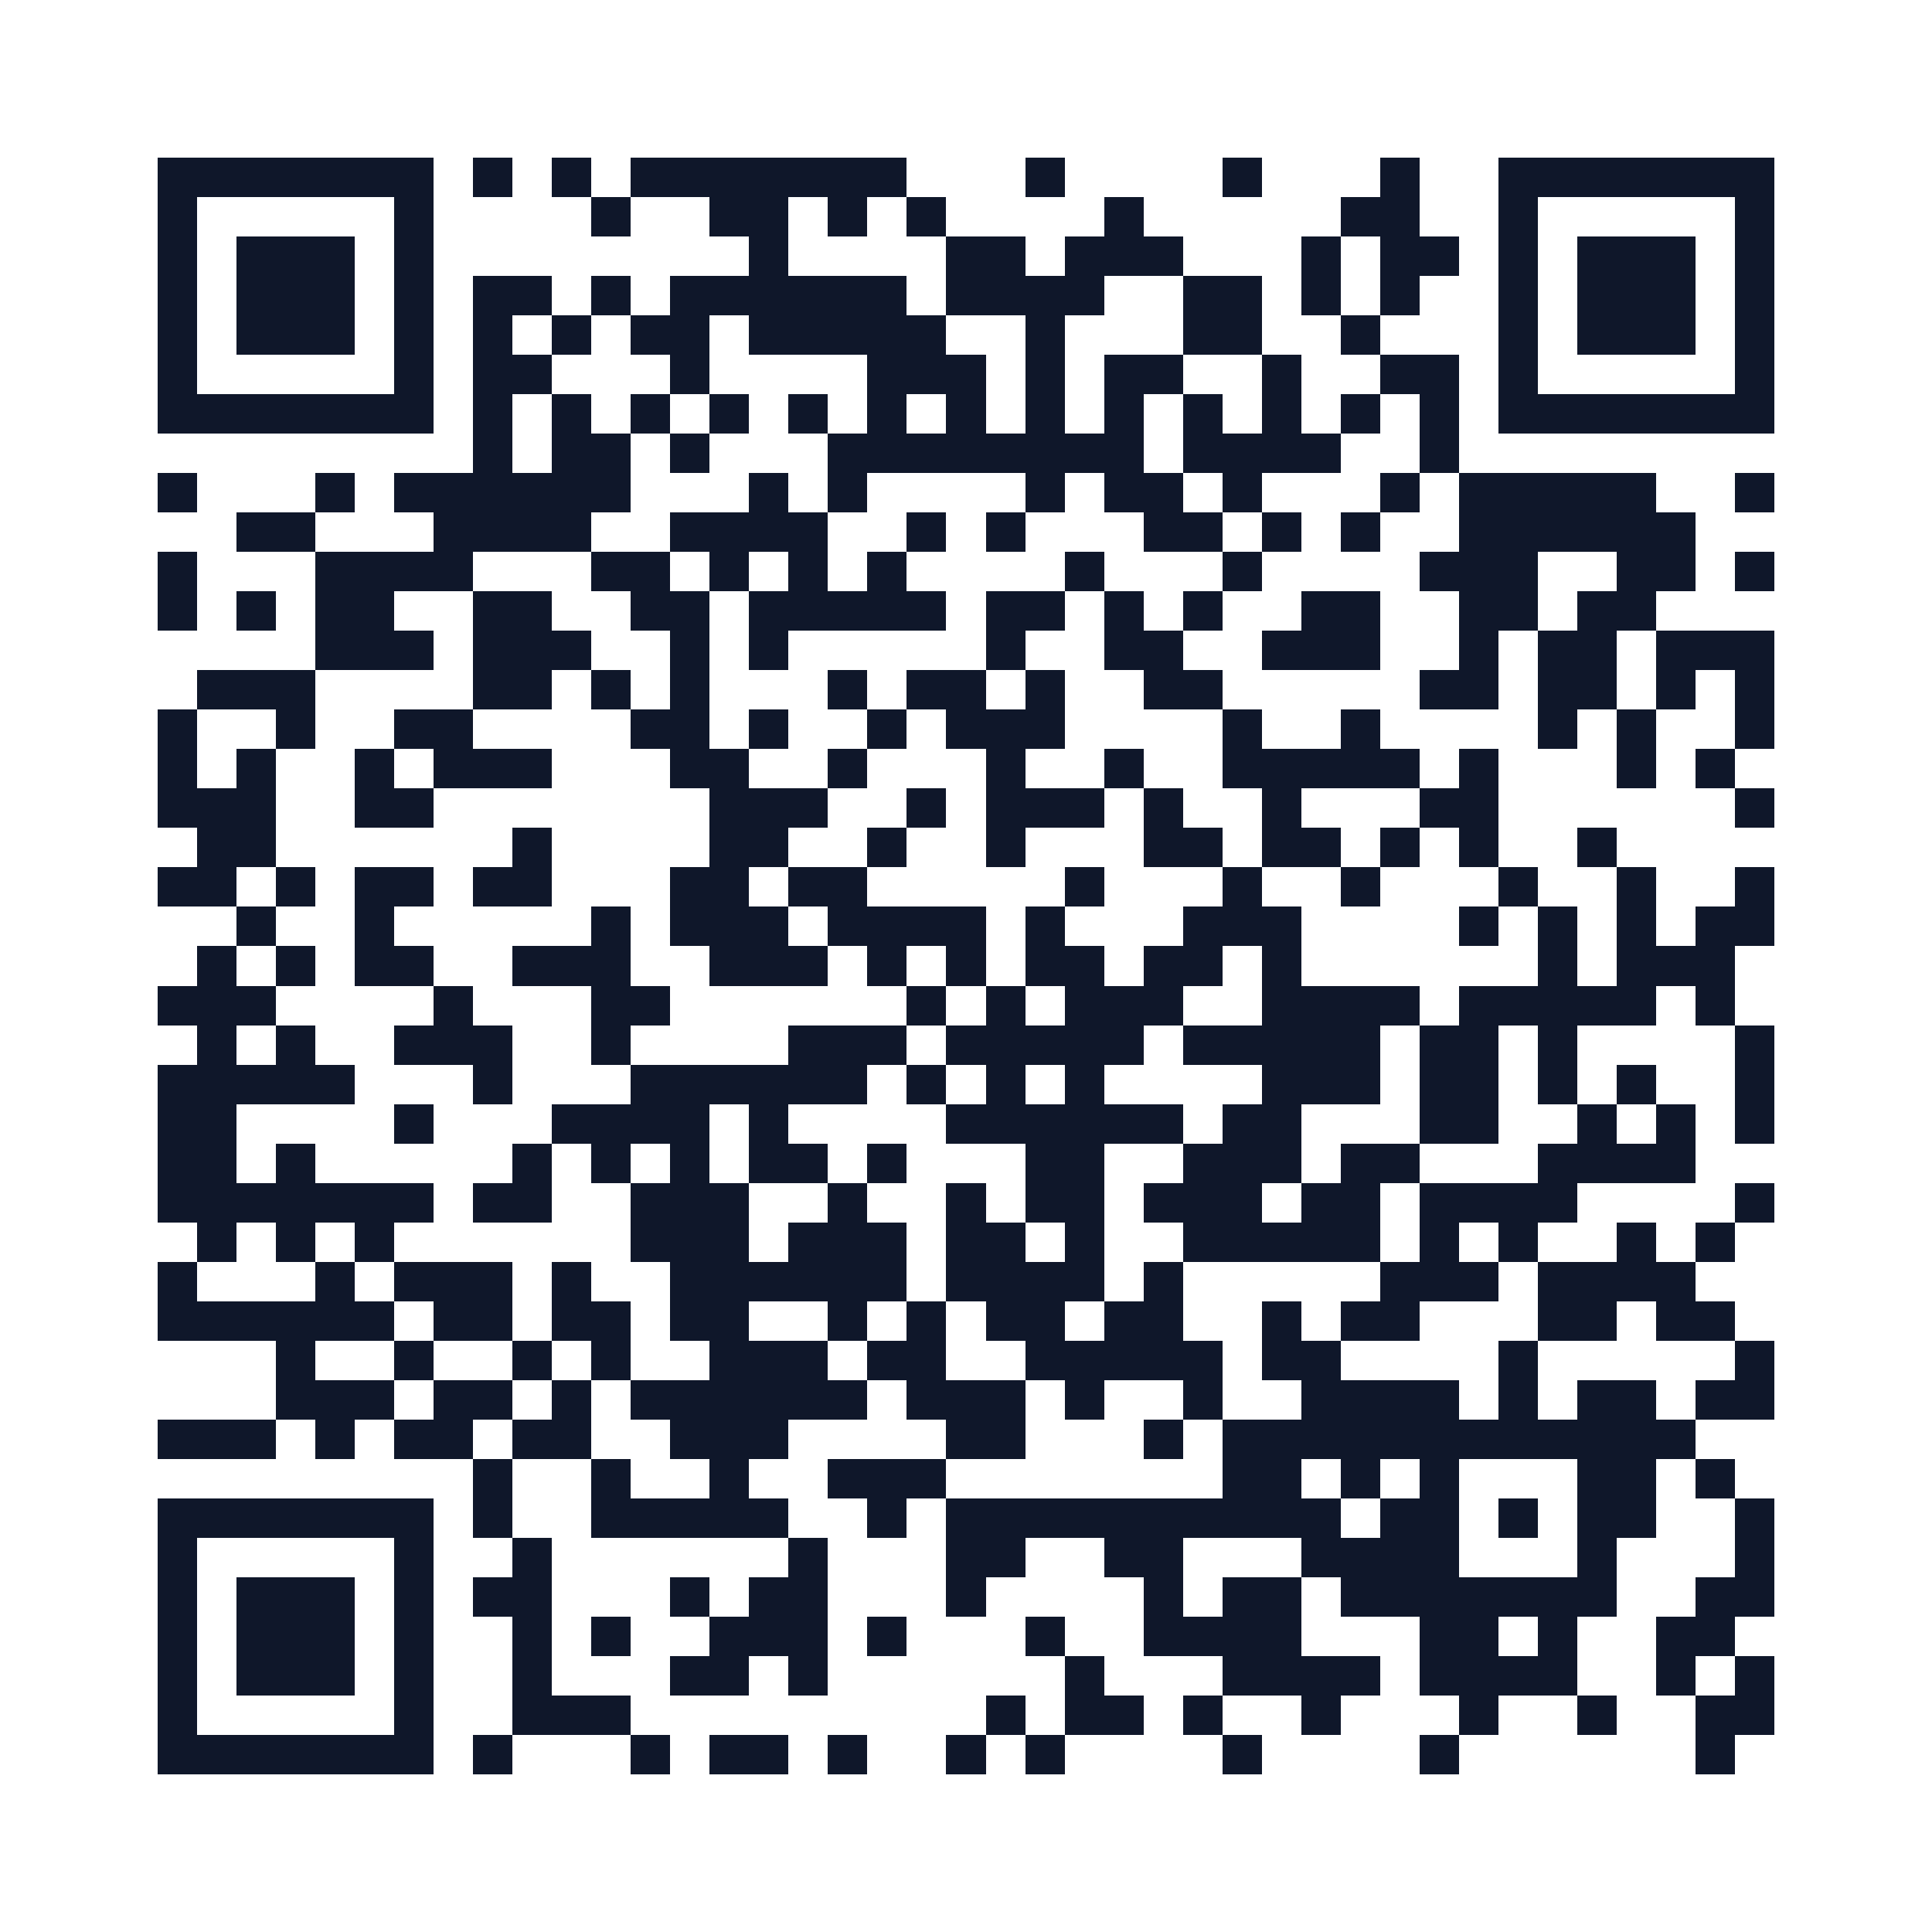
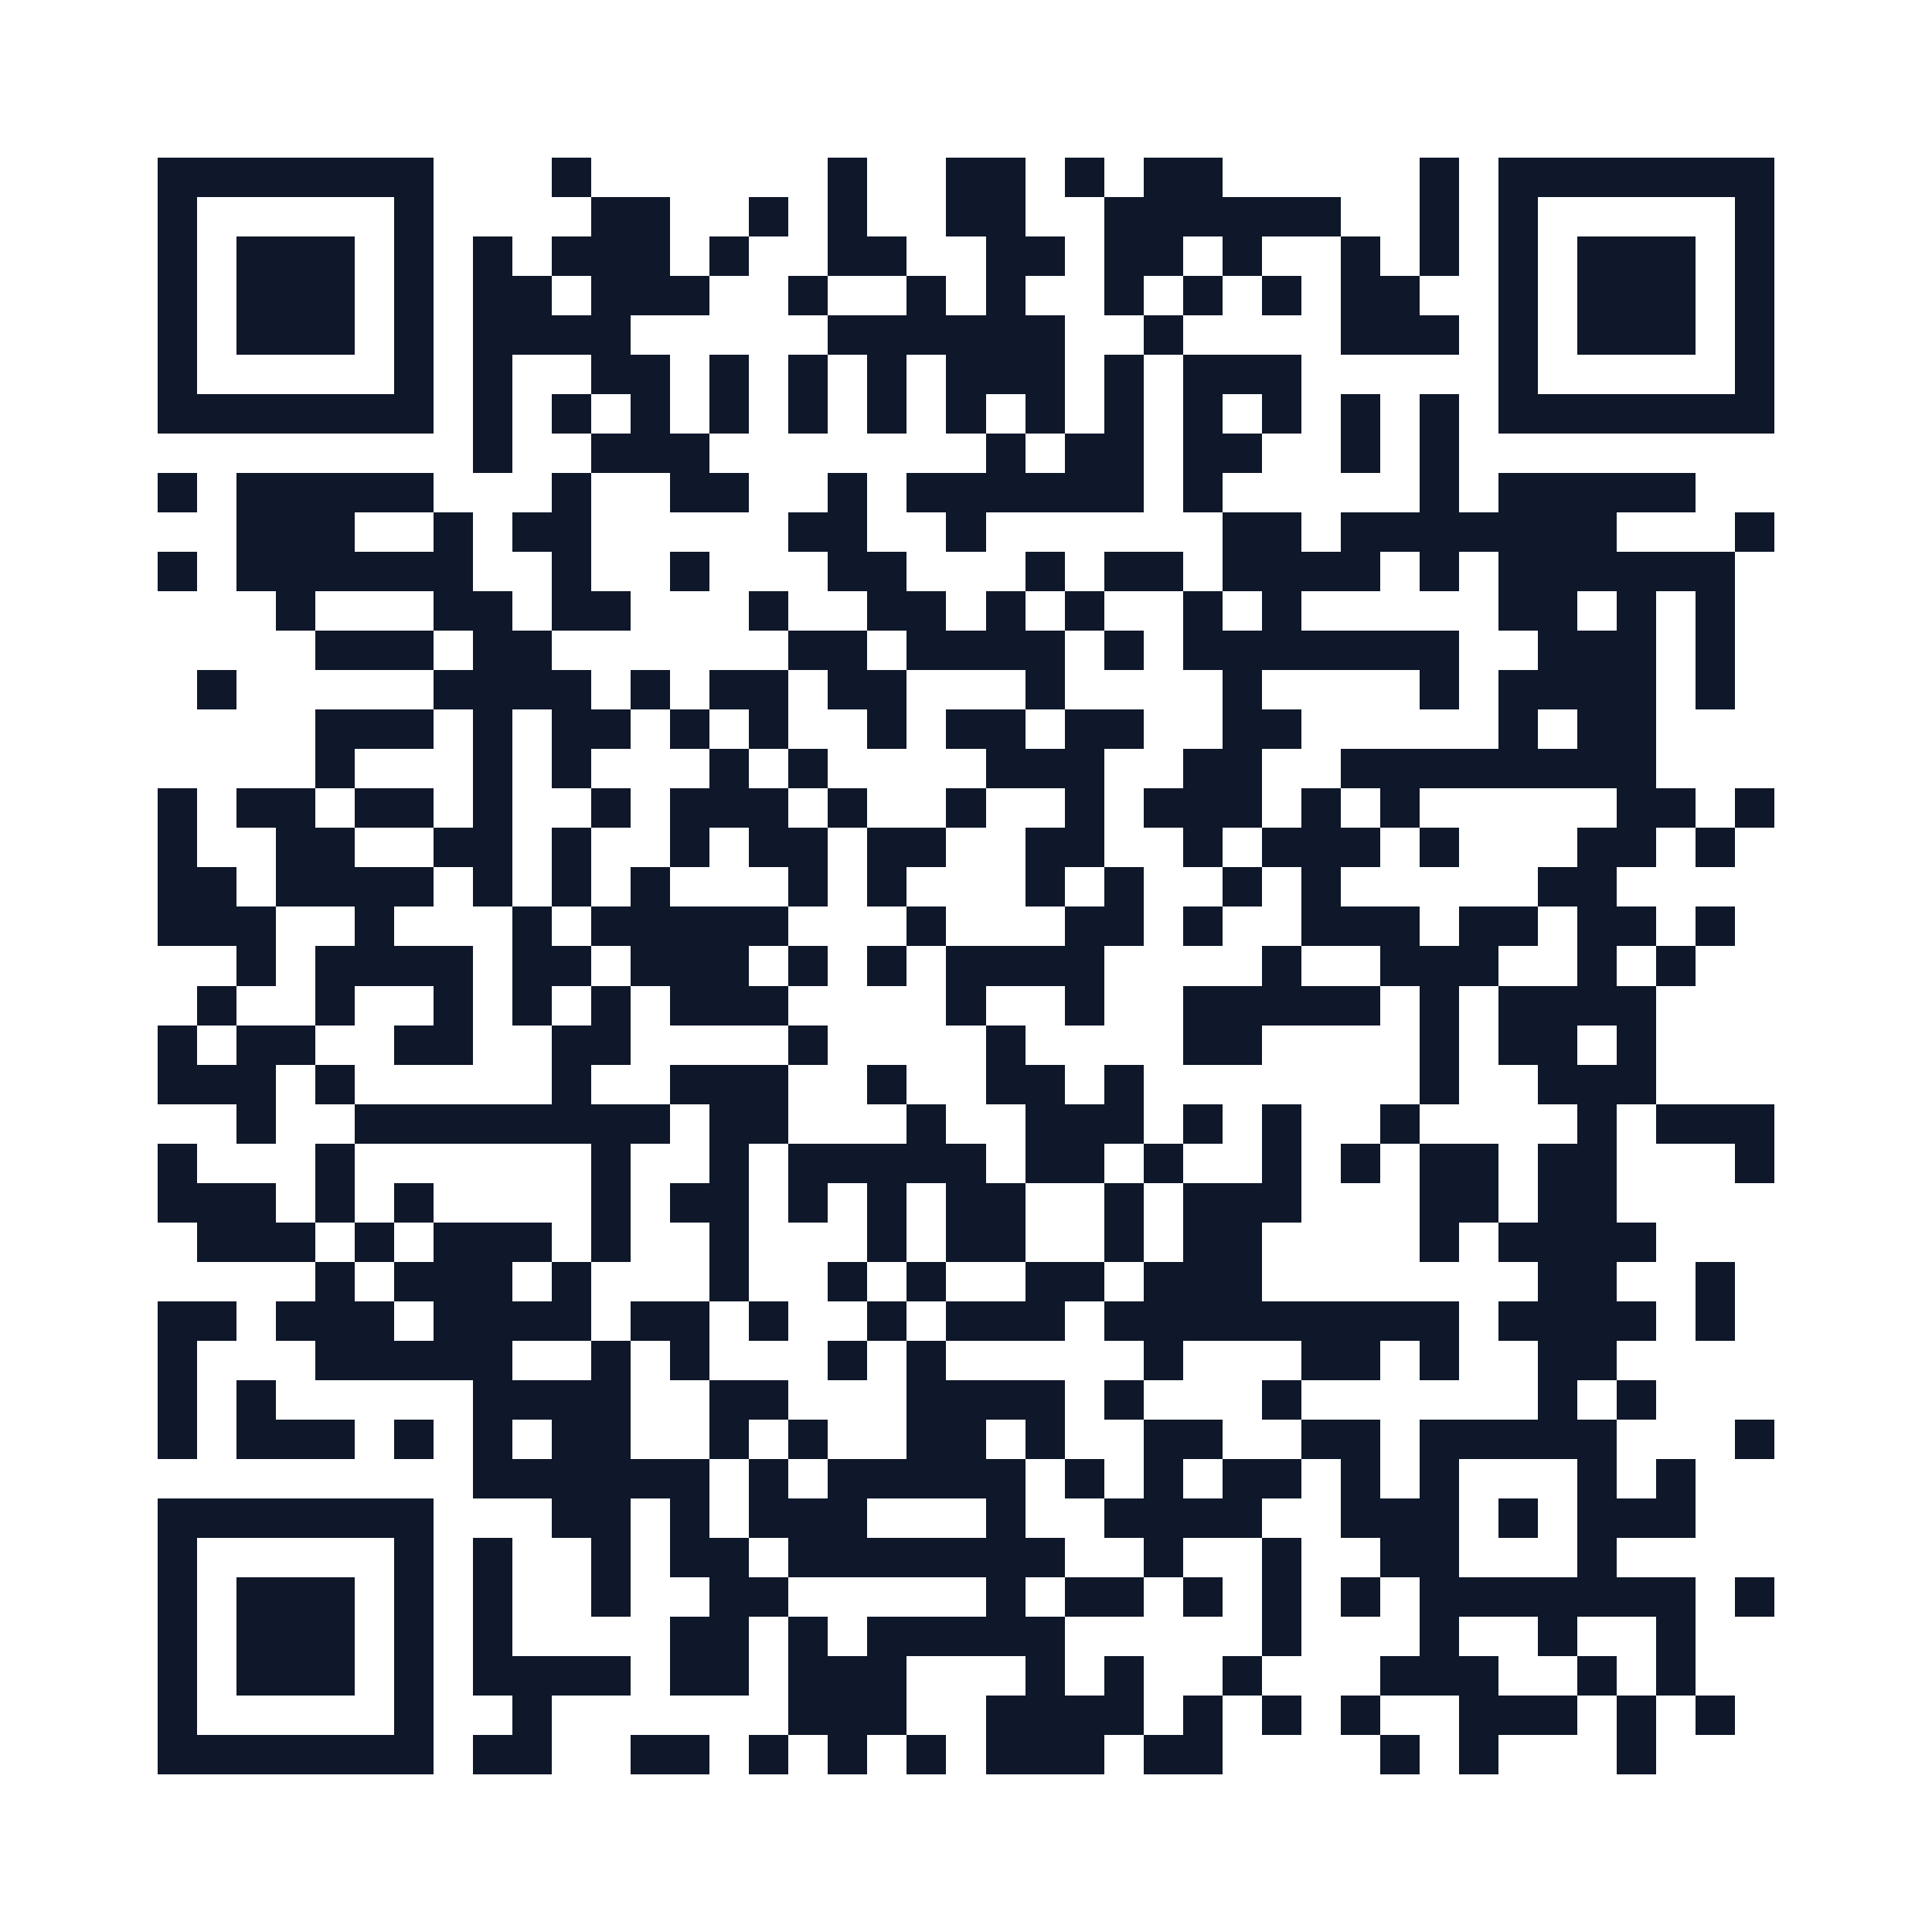
<svg xmlns="http://www.w3.org/2000/svg" viewBox="0 0 490 490" preserveAspectRatio="xMidYMid meet" version="1.1" baseProfile="full" shape-rendering="crispEdges" width="490" height="490">
  <rect x="0" y="0" width="490" height="490" fill="#FFFFFF" />
  <rect x="40" y="40" width="70" height="10" fill="#0F172A" />
-   <rect x="120" y="40" width="10" height="10" fill="#0F172A" />
  <rect x="140" y="40" width="10" height="10" fill="#0F172A" />
-   <rect x="160" y="40" width="70" height="10" fill="#0F172A" />
-   <rect x="260" y="40" width="10" height="10" fill="#0F172A" />
-   <rect x="310" y="40" width="10" height="10" fill="#0F172A" />
-   <rect x="350" y="40" width="10" height="10" fill="#0F172A" />
+   <rect x="210" y="40" width="10" height="20" fill="#0F172A" />
+   <rect x="240" y="40" width="20" height="20" fill="#0F172A" />
+   <rect x="270" y="40" width="10" height="10" fill="#0F172A" />
+   <rect x="290" y="40" width="20" height="10" fill="#0F172A" />
+   <rect x="360" y="40" width="10" height="30" fill="#0F172A" />
  <rect x="380" y="40" width="70" height="10" fill="#0F172A" />
  <rect x="40" y="50" width="10" height="50" fill="#0F172A" />
  <rect x="100" y="50" width="10" height="50" fill="#0F172A" />
-   <rect x="150" y="50" width="10" height="10" fill="#0F172A" />
-   <rect x="180" y="50" width="20" height="10" fill="#0F172A" />
-   <rect x="210" y="50" width="10" height="10" fill="#0F172A" />
-   <rect x="230" y="50" width="10" height="10" fill="#0F172A" />
-   <rect x="280" y="50" width="10" height="10" fill="#0F172A" />
-   <rect x="340" y="50" width="20" height="10" fill="#0F172A" />
+   <rect x="150" y="50" width="20" height="10" fill="#0F172A" />
+   <rect x="190" y="50" width="10" height="10" fill="#0F172A" />
+   <rect x="280" y="50" width="60" height="10" fill="#0F172A" />
  <rect x="380" y="50" width="10" height="50" fill="#0F172A" />
  <rect x="440" y="50" width="10" height="50" fill="#0F172A" />
  <rect x="60" y="60" width="30" height="30" fill="#0F172A" />
-   <rect x="190" y="60" width="10" height="10" fill="#0F172A" />
-   <rect x="240" y="60" width="20" height="10" fill="#0F172A" />
-   <rect x="270" y="60" width="30" height="10" fill="#0F172A" />
-   <rect x="330" y="60" width="10" height="20" fill="#0F172A" />
-   <rect x="350" y="60" width="20" height="10" fill="#0F172A" />
+   <rect x="120" y="60" width="10" height="10" fill="#0F172A" />
+   <rect x="140" y="60" width="30" height="10" fill="#0F172A" />
+   <rect x="180" y="60" width="10" height="10" fill="#0F172A" />
+   <rect x="210" y="60" width="20" height="10" fill="#0F172A" />
+   <rect x="250" y="60" width="20" height="10" fill="#0F172A" />
+   <rect x="280" y="60" width="20" height="10" fill="#0F172A" />
+   <rect x="310" y="60" width="10" height="10" fill="#0F172A" />
+   <rect x="340" y="60" width="10" height="10" fill="#0F172A" />
  <rect x="400" y="60" width="30" height="30" fill="#0F172A" />
  <rect x="120" y="70" width="20" height="10" fill="#0F172A" />
-   <rect x="150" y="70" width="10" height="10" fill="#0F172A" />
-   <rect x="170" y="70" width="60" height="10" fill="#0F172A" />
-   <rect x="240" y="70" width="40" height="10" fill="#0F172A" />
-   <rect x="300" y="70" width="20" height="20" fill="#0F172A" />
-   <rect x="350" y="70" width="10" height="10" fill="#0F172A" />
-   <rect x="120" y="80" width="10" height="10" fill="#0F172A" />
-   <rect x="140" y="80" width="10" height="10" fill="#0F172A" />
-   <rect x="160" y="80" width="20" height="10" fill="#0F172A" />
-   <rect x="190" y="80" width="50" height="10" fill="#0F172A" />
-   <rect x="260" y="80" width="10" height="30" fill="#0F172A" />
-   <rect x="340" y="80" width="10" height="10" fill="#0F172A" />
-   <rect x="120" y="90" width="20" height="10" fill="#0F172A" />
-   <rect x="170" y="90" width="10" height="10" fill="#0F172A" />
-   <rect x="220" y="90" width="30" height="10" fill="#0F172A" />
-   <rect x="280" y="90" width="20" height="10" fill="#0F172A" />
-   <rect x="320" y="90" width="10" height="20" fill="#0F172A" />
-   <rect x="350" y="90" width="20" height="10" fill="#0F172A" />
+   <rect x="150" y="70" width="30" height="10" fill="#0F172A" />
+   <rect x="200" y="70" width="10" height="10" fill="#0F172A" />
+   <rect x="230" y="70" width="10" height="10" fill="#0F172A" />
+   <rect x="250" y="70" width="10" height="10" fill="#0F172A" />
+   <rect x="280" y="70" width="10" height="10" fill="#0F172A" />
+   <rect x="300" y="70" width="10" height="10" fill="#0F172A" />
+   <rect x="320" y="70" width="10" height="10" fill="#0F172A" />
+   <rect x="340" y="70" width="20" height="10" fill="#0F172A" />
+   <rect x="120" y="80" width="40" height="10" fill="#0F172A" />
+   <rect x="210" y="80" width="60" height="10" fill="#0F172A" />
+   <rect x="290" y="80" width="10" height="10" fill="#0F172A" />
+   <rect x="340" y="80" width="30" height="10" fill="#0F172A" />
+   <rect x="120" y="90" width="10" height="30" fill="#0F172A" />
+   <rect x="150" y="90" width="20" height="10" fill="#0F172A" />
+   <rect x="180" y="90" width="10" height="20" fill="#0F172A" />
+   <rect x="200" y="90" width="10" height="20" fill="#0F172A" />
+   <rect x="220" y="90" width="10" height="20" fill="#0F172A" />
+   <rect x="240" y="90" width="30" height="10" fill="#0F172A" />
+   <rect x="280" y="90" width="10" height="20" fill="#0F172A" />
+   <rect x="300" y="90" width="30" height="10" fill="#0F172A" />
  <rect x="40" y="100" width="70" height="10" fill="#0F172A" />
-   <rect x="120" y="100" width="10" height="20" fill="#0F172A" />
  <rect x="140" y="100" width="10" height="10" fill="#0F172A" />
  <rect x="160" y="100" width="10" height="10" fill="#0F172A" />
-   <rect x="180" y="100" width="10" height="10" fill="#0F172A" />
-   <rect x="200" y="100" width="10" height="10" fill="#0F172A" />
-   <rect x="220" y="100" width="10" height="10" fill="#0F172A" />
  <rect x="240" y="100" width="10" height="10" fill="#0F172A" />
-   <rect x="280" y="100" width="10" height="10" fill="#0F172A" />
+   <rect x="260" y="100" width="10" height="10" fill="#0F172A" />
  <rect x="300" y="100" width="10" height="10" fill="#0F172A" />
-   <rect x="340" y="100" width="10" height="10" fill="#0F172A" />
-   <rect x="360" y="100" width="10" height="20" fill="#0F172A" />
+   <rect x="320" y="100" width="10" height="10" fill="#0F172A" />
+   <rect x="340" y="100" width="10" height="20" fill="#0F172A" />
+   <rect x="360" y="100" width="10" height="30" fill="#0F172A" />
  <rect x="380" y="100" width="70" height="10" fill="#0F172A" />
-   <rect x="140" y="110" width="20" height="10" fill="#0F172A" />
-   <rect x="170" y="110" width="10" height="10" fill="#0F172A" />
-   <rect x="210" y="110" width="80" height="10" fill="#0F172A" />
-   <rect x="300" y="110" width="40" height="10" fill="#0F172A" />
+   <rect x="150" y="110" width="30" height="10" fill="#0F172A" />
+   <rect x="250" y="110" width="10" height="10" fill="#0F172A" />
+   <rect x="270" y="110" width="20" height="10" fill="#0F172A" />
+   <rect x="300" y="110" width="20" height="10" fill="#0F172A" />
  <rect x="40" y="120" width="10" height="10" fill="#0F172A" />
-   <rect x="80" y="120" width="10" height="10" fill="#0F172A" />
-   <rect x="100" y="120" width="60" height="10" fill="#0F172A" />
-   <rect x="190" y="120" width="10" height="10" fill="#0F172A" />
+   <rect x="60" y="120" width="50" height="10" fill="#0F172A" />
+   <rect x="140" y="120" width="10" height="10" fill="#0F172A" />
+   <rect x="170" y="120" width="20" height="10" fill="#0F172A" />
  <rect x="210" y="120" width="10" height="10" fill="#0F172A" />
-   <rect x="260" y="120" width="10" height="10" fill="#0F172A" />
-   <rect x="280" y="120" width="20" height="10" fill="#0F172A" />
-   <rect x="310" y="120" width="10" height="10" fill="#0F172A" />
-   <rect x="350" y="120" width="10" height="10" fill="#0F172A" />
-   <rect x="370" y="120" width="50" height="10" fill="#0F172A" />
-   <rect x="440" y="120" width="10" height="10" fill="#0F172A" />
-   <rect x="60" y="130" width="20" height="10" fill="#0F172A" />
-   <rect x="110" y="130" width="40" height="10" fill="#0F172A" />
-   <rect x="170" y="130" width="40" height="10" fill="#0F172A" />
-   <rect x="230" y="130" width="10" height="10" fill="#0F172A" />
-   <rect x="250" y="130" width="10" height="10" fill="#0F172A" />
-   <rect x="290" y="130" width="20" height="10" fill="#0F172A" />
-   <rect x="320" y="130" width="10" height="10" fill="#0F172A" />
-   <rect x="340" y="130" width="10" height="10" fill="#0F172A" />
-   <rect x="370" y="130" width="60" height="10" fill="#0F172A" />
-   <rect x="40" y="140" width="10" height="20" fill="#0F172A" />
-   <rect x="80" y="140" width="40" height="10" fill="#0F172A" />
-   <rect x="150" y="140" width="20" height="10" fill="#0F172A" />
-   <rect x="180" y="140" width="10" height="10" fill="#0F172A" />
-   <rect x="200" y="140" width="10" height="10" fill="#0F172A" />
-   <rect x="220" y="140" width="10" height="10" fill="#0F172A" />
-   <rect x="270" y="140" width="10" height="10" fill="#0F172A" />
-   <rect x="310" y="140" width="10" height="10" fill="#0F172A" />
-   <rect x="360" y="140" width="30" height="10" fill="#0F172A" />
-   <rect x="410" y="140" width="20" height="10" fill="#0F172A" />
-   <rect x="440" y="140" width="10" height="10" fill="#0F172A" />
-   <rect x="60" y="150" width="10" height="10" fill="#0F172A" />
-   <rect x="80" y="150" width="20" height="10" fill="#0F172A" />
-   <rect x="120" y="150" width="20" height="10" fill="#0F172A" />
-   <rect x="160" y="150" width="20" height="10" fill="#0F172A" />
-   <rect x="190" y="150" width="50" height="10" fill="#0F172A" />
-   <rect x="250" y="150" width="20" height="10" fill="#0F172A" />
-   <rect x="280" y="150" width="10" height="10" fill="#0F172A" />
+   <rect x="230" y="120" width="60" height="10" fill="#0F172A" />
+   <rect x="300" y="120" width="10" height="10" fill="#0F172A" />
+   <rect x="380" y="120" width="50" height="10" fill="#0F172A" />
+   <rect x="60" y="130" width="30" height="10" fill="#0F172A" />
+   <rect x="110" y="130" width="10" height="10" fill="#0F172A" />
+   <rect x="130" y="130" width="20" height="10" fill="#0F172A" />
+   <rect x="200" y="130" width="20" height="10" fill="#0F172A" />
+   <rect x="240" y="130" width="10" height="10" fill="#0F172A" />
+   <rect x="310" y="130" width="20" height="10" fill="#0F172A" />
+   <rect x="340" y="130" width="70" height="10" fill="#0F172A" />
+   <rect x="440" y="130" width="10" height="10" fill="#0F172A" />
+   <rect x="40" y="140" width="10" height="10" fill="#0F172A" />
+   <rect x="60" y="140" width="60" height="10" fill="#0F172A" />
+   <rect x="140" y="140" width="10" height="10" fill="#0F172A" />
+   <rect x="170" y="140" width="10" height="10" fill="#0F172A" />
+   <rect x="210" y="140" width="20" height="10" fill="#0F172A" />
+   <rect x="260" y="140" width="10" height="10" fill="#0F172A" />
+   <rect x="280" y="140" width="20" height="10" fill="#0F172A" />
+   <rect x="310" y="140" width="40" height="10" fill="#0F172A" />
+   <rect x="360" y="140" width="10" height="10" fill="#0F172A" />
+   <rect x="380" y="140" width="60" height="10" fill="#0F172A" />
+   <rect x="70" y="150" width="10" height="10" fill="#0F172A" />
+   <rect x="110" y="150" width="20" height="10" fill="#0F172A" />
+   <rect x="140" y="150" width="20" height="10" fill="#0F172A" />
+   <rect x="190" y="150" width="10" height="10" fill="#0F172A" />
+   <rect x="220" y="150" width="20" height="10" fill="#0F172A" />
+   <rect x="250" y="150" width="10" height="10" fill="#0F172A" />
+   <rect x="270" y="150" width="10" height="10" fill="#0F172A" />
  <rect x="300" y="150" width="10" height="10" fill="#0F172A" />
-   <rect x="330" y="150" width="20" height="10" fill="#0F172A" />
-   <rect x="370" y="150" width="20" height="10" fill="#0F172A" />
-   <rect x="400" y="150" width="20" height="10" fill="#0F172A" />
+   <rect x="320" y="150" width="10" height="10" fill="#0F172A" />
+   <rect x="380" y="150" width="20" height="10" fill="#0F172A" />
+   <rect x="410" y="150" width="10" height="10" fill="#0F172A" />
+   <rect x="430" y="150" width="10" height="30" fill="#0F172A" />
  <rect x="80" y="160" width="30" height="10" fill="#0F172A" />
-   <rect x="120" y="160" width="30" height="10" fill="#0F172A" />
-   <rect x="170" y="160" width="10" height="20" fill="#0F172A" />
-   <rect x="190" y="160" width="10" height="10" fill="#0F172A" />
-   <rect x="250" y="160" width="10" height="10" fill="#0F172A" />
-   <rect x="280" y="160" width="20" height="10" fill="#0F172A" />
-   <rect x="320" y="160" width="30" height="10" fill="#0F172A" />
-   <rect x="370" y="160" width="10" height="10" fill="#0F172A" />
-   <rect x="390" y="160" width="20" height="20" fill="#0F172A" />
-   <rect x="420" y="160" width="30" height="10" fill="#0F172A" />
-   <rect x="50" y="170" width="30" height="10" fill="#0F172A" />
-   <rect x="120" y="170" width="20" height="10" fill="#0F172A" />
-   <rect x="150" y="170" width="10" height="10" fill="#0F172A" />
-   <rect x="210" y="170" width="10" height="10" fill="#0F172A" />
-   <rect x="230" y="170" width="20" height="10" fill="#0F172A" />
+   <rect x="120" y="160" width="20" height="10" fill="#0F172A" />
+   <rect x="200" y="160" width="20" height="10" fill="#0F172A" />
+   <rect x="230" y="160" width="40" height="10" fill="#0F172A" />
+   <rect x="280" y="160" width="10" height="10" fill="#0F172A" />
+   <rect x="300" y="160" width="70" height="10" fill="#0F172A" />
+   <rect x="390" y="160" width="30" height="10" fill="#0F172A" />
+   <rect x="50" y="170" width="10" height="10" fill="#0F172A" />
+   <rect x="110" y="170" width="40" height="10" fill="#0F172A" />
+   <rect x="160" y="170" width="10" height="10" fill="#0F172A" />
+   <rect x="180" y="170" width="20" height="10" fill="#0F172A" />
+   <rect x="210" y="170" width="20" height="10" fill="#0F172A" />
  <rect x="260" y="170" width="10" height="10" fill="#0F172A" />
-   <rect x="290" y="170" width="20" height="10" fill="#0F172A" />
-   <rect x="360" y="170" width="20" height="10" fill="#0F172A" />
-   <rect x="420" y="170" width="10" height="10" fill="#0F172A" />
-   <rect x="440" y="170" width="10" height="20" fill="#0F172A" />
-   <rect x="40" y="180" width="10" height="20" fill="#0F172A" />
-   <rect x="70" y="180" width="10" height="10" fill="#0F172A" />
-   <rect x="100" y="180" width="20" height="10" fill="#0F172A" />
-   <rect x="160" y="180" width="20" height="10" fill="#0F172A" />
+   <rect x="310" y="170" width="10" height="10" fill="#0F172A" />
+   <rect x="360" y="170" width="10" height="10" fill="#0F172A" />
+   <rect x="380" y="170" width="40" height="10" fill="#0F172A" />
+   <rect x="80" y="180" width="30" height="10" fill="#0F172A" />
+   <rect x="120" y="180" width="10" height="30" fill="#0F172A" />
+   <rect x="140" y="180" width="20" height="10" fill="#0F172A" />
+   <rect x="170" y="180" width="10" height="10" fill="#0F172A" />
  <rect x="190" y="180" width="10" height="10" fill="#0F172A" />
  <rect x="220" y="180" width="10" height="10" fill="#0F172A" />
-   <rect x="240" y="180" width="30" height="10" fill="#0F172A" />
-   <rect x="310" y="180" width="10" height="10" fill="#0F172A" />
-   <rect x="340" y="180" width="10" height="10" fill="#0F172A" />
-   <rect x="390" y="180" width="10" height="10" fill="#0F172A" />
-   <rect x="410" y="180" width="10" height="20" fill="#0F172A" />
-   <rect x="60" y="190" width="10" height="10" fill="#0F172A" />
-   <rect x="90" y="190" width="10" height="10" fill="#0F172A" />
-   <rect x="110" y="190" width="30" height="10" fill="#0F172A" />
-   <rect x="170" y="190" width="20" height="10" fill="#0F172A" />
-   <rect x="210" y="190" width="10" height="10" fill="#0F172A" />
-   <rect x="250" y="190" width="10" height="10" fill="#0F172A" />
-   <rect x="280" y="190" width="10" height="10" fill="#0F172A" />
-   <rect x="310" y="190" width="50" height="10" fill="#0F172A" />
-   <rect x="370" y="190" width="10" height="10" fill="#0F172A" />
-   <rect x="430" y="190" width="10" height="10" fill="#0F172A" />
-   <rect x="40" y="200" width="30" height="10" fill="#0F172A" />
+   <rect x="240" y="180" width="20" height="10" fill="#0F172A" />
+   <rect x="270" y="180" width="20" height="10" fill="#0F172A" />
+   <rect x="310" y="180" width="20" height="10" fill="#0F172A" />
+   <rect x="380" y="180" width="10" height="10" fill="#0F172A" />
+   <rect x="400" y="180" width="20" height="10" fill="#0F172A" />
+   <rect x="80" y="190" width="10" height="10" fill="#0F172A" />
+   <rect x="140" y="190" width="10" height="10" fill="#0F172A" />
+   <rect x="180" y="190" width="10" height="10" fill="#0F172A" />
+   <rect x="200" y="190" width="10" height="10" fill="#0F172A" />
+   <rect x="250" y="190" width="30" height="10" fill="#0F172A" />
+   <rect x="300" y="190" width="20" height="10" fill="#0F172A" />
+   <rect x="340" y="190" width="80" height="10" fill="#0F172A" />
+   <rect x="40" y="200" width="10" height="20" fill="#0F172A" />
+   <rect x="60" y="200" width="20" height="10" fill="#0F172A" />
  <rect x="90" y="200" width="20" height="10" fill="#0F172A" />
-   <rect x="180" y="200" width="30" height="10" fill="#0F172A" />
-   <rect x="230" y="200" width="10" height="10" fill="#0F172A" />
-   <rect x="250" y="200" width="30" height="10" fill="#0F172A" />
-   <rect x="290" y="200" width="10" height="10" fill="#0F172A" />
-   <rect x="320" y="200" width="10" height="10" fill="#0F172A" />
-   <rect x="360" y="200" width="20" height="10" fill="#0F172A" />
+   <rect x="150" y="200" width="10" height="10" fill="#0F172A" />
+   <rect x="170" y="200" width="30" height="10" fill="#0F172A" />
+   <rect x="210" y="200" width="10" height="10" fill="#0F172A" />
+   <rect x="240" y="200" width="10" height="10" fill="#0F172A" />
+   <rect x="270" y="200" width="10" height="10" fill="#0F172A" />
+   <rect x="290" y="200" width="30" height="10" fill="#0F172A" />
+   <rect x="330" y="200" width="10" height="10" fill="#0F172A" />
+   <rect x="350" y="200" width="10" height="10" fill="#0F172A" />
+   <rect x="410" y="200" width="20" height="10" fill="#0F172A" />
  <rect x="440" y="200" width="10" height="10" fill="#0F172A" />
-   <rect x="50" y="210" width="20" height="10" fill="#0F172A" />
-   <rect x="130" y="210" width="10" height="10" fill="#0F172A" />
-   <rect x="180" y="210" width="20" height="10" fill="#0F172A" />
-   <rect x="220" y="210" width="10" height="10" fill="#0F172A" />
-   <rect x="250" y="210" width="10" height="10" fill="#0F172A" />
-   <rect x="290" y="210" width="20" height="10" fill="#0F172A" />
-   <rect x="320" y="210" width="20" height="10" fill="#0F172A" />
-   <rect x="350" y="210" width="10" height="10" fill="#0F172A" />
-   <rect x="370" y="210" width="10" height="10" fill="#0F172A" />
-   <rect x="400" y="210" width="10" height="10" fill="#0F172A" />
+   <rect x="70" y="210" width="20" height="10" fill="#0F172A" />
+   <rect x="110" y="210" width="20" height="10" fill="#0F172A" />
+   <rect x="140" y="210" width="10" height="20" fill="#0F172A" />
+   <rect x="170" y="210" width="10" height="10" fill="#0F172A" />
+   <rect x="190" y="210" width="20" height="10" fill="#0F172A" />
+   <rect x="220" y="210" width="20" height="10" fill="#0F172A" />
+   <rect x="260" y="210" width="20" height="10" fill="#0F172A" />
+   <rect x="300" y="210" width="10" height="10" fill="#0F172A" />
+   <rect x="320" y="210" width="30" height="10" fill="#0F172A" />
+   <rect x="360" y="210" width="10" height="10" fill="#0F172A" />
+   <rect x="400" y="210" width="20" height="10" fill="#0F172A" />
+   <rect x="430" y="210" width="10" height="10" fill="#0F172A" />
  <rect x="40" y="220" width="20" height="10" fill="#0F172A" />
-   <rect x="70" y="220" width="10" height="10" fill="#0F172A" />
-   <rect x="90" y="220" width="20" height="10" fill="#0F172A" />
-   <rect x="120" y="220" width="20" height="10" fill="#0F172A" />
-   <rect x="170" y="220" width="20" height="10" fill="#0F172A" />
-   <rect x="200" y="220" width="20" height="10" fill="#0F172A" />
-   <rect x="270" y="220" width="10" height="10" fill="#0F172A" />
+   <rect x="70" y="220" width="40" height="10" fill="#0F172A" />
+   <rect x="120" y="220" width="10" height="10" fill="#0F172A" />
+   <rect x="160" y="220" width="10" height="10" fill="#0F172A" />
+   <rect x="200" y="220" width="10" height="10" fill="#0F172A" />
+   <rect x="220" y="220" width="10" height="10" fill="#0F172A" />
+   <rect x="260" y="220" width="10" height="10" fill="#0F172A" />
+   <rect x="280" y="220" width="10" height="10" fill="#0F172A" />
  <rect x="310" y="220" width="10" height="10" fill="#0F172A" />
-   <rect x="340" y="220" width="10" height="10" fill="#0F172A" />
-   <rect x="380" y="220" width="10" height="10" fill="#0F172A" />
-   <rect x="410" y="220" width="10" height="20" fill="#0F172A" />
-   <rect x="440" y="220" width="10" height="10" fill="#0F172A" />
-   <rect x="60" y="230" width="10" height="10" fill="#0F172A" />
+   <rect x="330" y="220" width="10" height="10" fill="#0F172A" />
+   <rect x="390" y="220" width="20" height="10" fill="#0F172A" />
+   <rect x="40" y="230" width="30" height="10" fill="#0F172A" />
  <rect x="90" y="230" width="10" height="10" fill="#0F172A" />
-   <rect x="150" y="230" width="10" height="10" fill="#0F172A" />
-   <rect x="170" y="230" width="30" height="10" fill="#0F172A" />
-   <rect x="210" y="230" width="40" height="10" fill="#0F172A" />
-   <rect x="260" y="230" width="10" height="10" fill="#0F172A" />
-   <rect x="300" y="230" width="30" height="10" fill="#0F172A" />
-   <rect x="370" y="230" width="10" height="10" fill="#0F172A" />
-   <rect x="390" y="230" width="10" height="20" fill="#0F172A" />
-   <rect x="430" y="230" width="20" height="10" fill="#0F172A" />
-   <rect x="50" y="240" width="10" height="10" fill="#0F172A" />
-   <rect x="70" y="240" width="10" height="10" fill="#0F172A" />
-   <rect x="90" y="240" width="20" height="10" fill="#0F172A" />
-   <rect x="130" y="240" width="30" height="10" fill="#0F172A" />
-   <rect x="180" y="240" width="30" height="10" fill="#0F172A" />
+   <rect x="130" y="230" width="10" height="10" fill="#0F172A" />
+   <rect x="150" y="230" width="50" height="10" fill="#0F172A" />
+   <rect x="230" y="230" width="10" height="10" fill="#0F172A" />
+   <rect x="270" y="230" width="20" height="10" fill="#0F172A" />
+   <rect x="300" y="230" width="10" height="10" fill="#0F172A" />
+   <rect x="330" y="230" width="30" height="10" fill="#0F172A" />
+   <rect x="370" y="230" width="20" height="10" fill="#0F172A" />
+   <rect x="400" y="230" width="20" height="10" fill="#0F172A" />
+   <rect x="430" y="230" width="10" height="10" fill="#0F172A" />
+   <rect x="60" y="240" width="10" height="10" fill="#0F172A" />
+   <rect x="80" y="240" width="40" height="10" fill="#0F172A" />
+   <rect x="130" y="240" width="20" height="10" fill="#0F172A" />
+   <rect x="160" y="240" width="30" height="10" fill="#0F172A" />
+   <rect x="200" y="240" width="10" height="10" fill="#0F172A" />
  <rect x="220" y="240" width="10" height="10" fill="#0F172A" />
-   <rect x="240" y="240" width="10" height="10" fill="#0F172A" />
-   <rect x="260" y="240" width="20" height="10" fill="#0F172A" />
-   <rect x="290" y="240" width="20" height="10" fill="#0F172A" />
+   <rect x="240" y="240" width="40" height="10" fill="#0F172A" />
  <rect x="320" y="240" width="10" height="10" fill="#0F172A" />
-   <rect x="410" y="240" width="30" height="10" fill="#0F172A" />
-   <rect x="40" y="250" width="30" height="10" fill="#0F172A" />
+   <rect x="350" y="240" width="30" height="10" fill="#0F172A" />
+   <rect x="400" y="240" width="10" height="10" fill="#0F172A" />
+   <rect x="420" y="240" width="10" height="10" fill="#0F172A" />
+   <rect x="50" y="250" width="10" height="10" fill="#0F172A" />
+   <rect x="80" y="250" width="10" height="10" fill="#0F172A" />
  <rect x="110" y="250" width="10" height="10" fill="#0F172A" />
-   <rect x="150" y="250" width="20" height="10" fill="#0F172A" />
-   <rect x="230" y="250" width="10" height="10" fill="#0F172A" />
-   <rect x="250" y="250" width="10" height="10" fill="#0F172A" />
-   <rect x="270" y="250" width="30" height="10" fill="#0F172A" />
-   <rect x="320" y="250" width="40" height="10" fill="#0F172A" />
-   <rect x="370" y="250" width="50" height="10" fill="#0F172A" />
-   <rect x="430" y="250" width="10" height="10" fill="#0F172A" />
-   <rect x="50" y="260" width="10" height="10" fill="#0F172A" />
-   <rect x="70" y="260" width="10" height="10" fill="#0F172A" />
-   <rect x="100" y="260" width="30" height="10" fill="#0F172A" />
-   <rect x="150" y="260" width="10" height="10" fill="#0F172A" />
-   <rect x="200" y="260" width="30" height="10" fill="#0F172A" />
-   <rect x="240" y="260" width="50" height="10" fill="#0F172A" />
-   <rect x="300" y="260" width="50" height="10" fill="#0F172A" />
-   <rect x="360" y="260" width="20" height="30" fill="#0F172A" />
-   <rect x="390" y="260" width="10" height="20" fill="#0F172A" />
-   <rect x="440" y="260" width="10" height="30" fill="#0F172A" />
-   <rect x="40" y="270" width="50" height="10" fill="#0F172A" />
-   <rect x="120" y="270" width="10" height="10" fill="#0F172A" />
-   <rect x="160" y="270" width="60" height="10" fill="#0F172A" />
-   <rect x="230" y="270" width="10" height="10" fill="#0F172A" />
-   <rect x="250" y="270" width="10" height="10" fill="#0F172A" />
-   <rect x="270" y="270" width="10" height="10" fill="#0F172A" />
-   <rect x="320" y="270" width="30" height="10" fill="#0F172A" />
-   <rect x="410" y="270" width="10" height="10" fill="#0F172A" />
-   <rect x="40" y="280" width="20" height="20" fill="#0F172A" />
-   <rect x="100" y="280" width="10" height="10" fill="#0F172A" />
-   <rect x="140" y="280" width="40" height="10" fill="#0F172A" />
-   <rect x="190" y="280" width="10" height="10" fill="#0F172A" />
-   <rect x="240" y="280" width="60" height="10" fill="#0F172A" />
-   <rect x="310" y="280" width="20" height="10" fill="#0F172A" />
+   <rect x="130" y="250" width="10" height="10" fill="#0F172A" />
+   <rect x="150" y="250" width="10" height="10" fill="#0F172A" />
+   <rect x="170" y="250" width="30" height="10" fill="#0F172A" />
+   <rect x="240" y="250" width="10" height="10" fill="#0F172A" />
+   <rect x="270" y="250" width="10" height="10" fill="#0F172A" />
+   <rect x="300" y="250" width="50" height="10" fill="#0F172A" />
+   <rect x="360" y="250" width="10" height="30" fill="#0F172A" />
+   <rect x="380" y="250" width="40" height="10" fill="#0F172A" />
+   <rect x="40" y="260" width="10" height="10" fill="#0F172A" />
+   <rect x="60" y="260" width="20" height="10" fill="#0F172A" />
+   <rect x="100" y="260" width="20" height="10" fill="#0F172A" />
+   <rect x="140" y="260" width="20" height="10" fill="#0F172A" />
+   <rect x="200" y="260" width="10" height="10" fill="#0F172A" />
+   <rect x="250" y="260" width="10" height="10" fill="#0F172A" />
+   <rect x="300" y="260" width="20" height="10" fill="#0F172A" />
+   <rect x="380" y="260" width="20" height="10" fill="#0F172A" />
+   <rect x="410" y="260" width="10" height="10" fill="#0F172A" />
+   <rect x="40" y="270" width="30" height="10" fill="#0F172A" />
+   <rect x="80" y="270" width="10" height="10" fill="#0F172A" />
+   <rect x="140" y="270" width="10" height="10" fill="#0F172A" />
+   <rect x="170" y="270" width="30" height="10" fill="#0F172A" />
+   <rect x="220" y="270" width="10" height="10" fill="#0F172A" />
+   <rect x="250" y="270" width="20" height="10" fill="#0F172A" />
+   <rect x="280" y="270" width="10" height="10" fill="#0F172A" />
+   <rect x="390" y="270" width="30" height="10" fill="#0F172A" />
+   <rect x="60" y="280" width="10" height="10" fill="#0F172A" />
+   <rect x="90" y="280" width="80" height="10" fill="#0F172A" />
+   <rect x="180" y="280" width="20" height="10" fill="#0F172A" />
+   <rect x="230" y="280" width="10" height="10" fill="#0F172A" />
+   <rect x="260" y="280" width="30" height="10" fill="#0F172A" />
+   <rect x="300" y="280" width="10" height="10" fill="#0F172A" />
+   <rect x="320" y="280" width="10" height="20" fill="#0F172A" />
+   <rect x="350" y="280" width="10" height="10" fill="#0F172A" />
  <rect x="400" y="280" width="10" height="10" fill="#0F172A" />
-   <rect x="420" y="280" width="10" height="10" fill="#0F172A" />
-   <rect x="70" y="290" width="10" height="10" fill="#0F172A" />
-   <rect x="130" y="290" width="10" height="10" fill="#0F172A" />
-   <rect x="150" y="290" width="10" height="10" fill="#0F172A" />
-   <rect x="170" y="290" width="10" height="10" fill="#0F172A" />
-   <rect x="190" y="290" width="20" height="10" fill="#0F172A" />
-   <rect x="220" y="290" width="10" height="10" fill="#0F172A" />
-   <rect x="260" y="290" width="20" height="20" fill="#0F172A" />
-   <rect x="300" y="290" width="30" height="10" fill="#0F172A" />
-   <rect x="340" y="290" width="20" height="10" fill="#0F172A" />
-   <rect x="390" y="290" width="40" height="10" fill="#0F172A" />
-   <rect x="40" y="300" width="70" height="10" fill="#0F172A" />
-   <rect x="120" y="300" width="20" height="10" fill="#0F172A" />
-   <rect x="160" y="300" width="30" height="20" fill="#0F172A" />
-   <rect x="210" y="300" width="10" height="10" fill="#0F172A" />
-   <rect x="240" y="300" width="10" height="10" fill="#0F172A" />
-   <rect x="290" y="300" width="30" height="10" fill="#0F172A" />
-   <rect x="330" y="300" width="20" height="10" fill="#0F172A" />
-   <rect x="360" y="300" width="40" height="10" fill="#0F172A" />
-   <rect x="440" y="300" width="10" height="10" fill="#0F172A" />
-   <rect x="50" y="310" width="10" height="10" fill="#0F172A" />
-   <rect x="70" y="310" width="10" height="10" fill="#0F172A" />
+   <rect x="420" y="280" width="30" height="10" fill="#0F172A" />
+   <rect x="40" y="290" width="10" height="10" fill="#0F172A" />
+   <rect x="80" y="290" width="10" height="20" fill="#0F172A" />
+   <rect x="150" y="290" width="10" height="30" fill="#0F172A" />
+   <rect x="180" y="290" width="10" height="10" fill="#0F172A" />
+   <rect x="200" y="290" width="50" height="10" fill="#0F172A" />
+   <rect x="260" y="290" width="20" height="10" fill="#0F172A" />
+   <rect x="290" y="290" width="10" height="10" fill="#0F172A" />
+   <rect x="340" y="290" width="10" height="10" fill="#0F172A" />
+   <rect x="360" y="290" width="20" height="20" fill="#0F172A" />
+   <rect x="390" y="290" width="20" height="20" fill="#0F172A" />
+   <rect x="440" y="290" width="10" height="10" fill="#0F172A" />
+   <rect x="40" y="300" width="30" height="10" fill="#0F172A" />
+   <rect x="100" y="300" width="10" height="10" fill="#0F172A" />
+   <rect x="170" y="300" width="20" height="10" fill="#0F172A" />
+   <rect x="200" y="300" width="10" height="10" fill="#0F172A" />
+   <rect x="220" y="300" width="10" height="20" fill="#0F172A" />
+   <rect x="240" y="300" width="20" height="20" fill="#0F172A" />
+   <rect x="280" y="300" width="10" height="20" fill="#0F172A" />
+   <rect x="300" y="300" width="30" height="10" fill="#0F172A" />
+   <rect x="50" y="310" width="30" height="10" fill="#0F172A" />
  <rect x="90" y="310" width="10" height="10" fill="#0F172A" />
-   <rect x="200" y="310" width="30" height="10" fill="#0F172A" />
-   <rect x="240" y="310" width="20" height="10" fill="#0F172A" />
-   <rect x="270" y="310" width="10" height="10" fill="#0F172A" />
-   <rect x="300" y="310" width="50" height="10" fill="#0F172A" />
+   <rect x="110" y="310" width="30" height="10" fill="#0F172A" />
+   <rect x="180" y="310" width="10" height="20" fill="#0F172A" />
+   <rect x="300" y="310" width="20" height="10" fill="#0F172A" />
  <rect x="360" y="310" width="10" height="10" fill="#0F172A" />
-   <rect x="380" y="310" width="10" height="10" fill="#0F172A" />
-   <rect x="410" y="310" width="10" height="10" fill="#0F172A" />
-   <rect x="430" y="310" width="10" height="10" fill="#0F172A" />
-   <rect x="40" y="320" width="10" height="10" fill="#0F172A" />
+   <rect x="380" y="310" width="40" height="10" fill="#0F172A" />
  <rect x="80" y="320" width="10" height="10" fill="#0F172A" />
  <rect x="100" y="320" width="30" height="10" fill="#0F172A" />
  <rect x="140" y="320" width="10" height="10" fill="#0F172A" />
-   <rect x="170" y="320" width="60" height="10" fill="#0F172A" />
-   <rect x="240" y="320" width="40" height="10" fill="#0F172A" />
-   <rect x="290" y="320" width="10" height="10" fill="#0F172A" />
-   <rect x="350" y="320" width="30" height="10" fill="#0F172A" />
-   <rect x="390" y="320" width="40" height="10" fill="#0F172A" />
-   <rect x="40" y="330" width="60" height="10" fill="#0F172A" />
-   <rect x="110" y="330" width="20" height="10" fill="#0F172A" />
-   <rect x="140" y="330" width="20" height="10" fill="#0F172A" />
-   <rect x="170" y="330" width="20" height="10" fill="#0F172A" />
-   <rect x="210" y="330" width="10" height="10" fill="#0F172A" />
-   <rect x="230" y="330" width="10" height="10" fill="#0F172A" />
-   <rect x="250" y="330" width="20" height="10" fill="#0F172A" />
-   <rect x="280" y="330" width="20" height="10" fill="#0F172A" />
-   <rect x="320" y="330" width="10" height="10" fill="#0F172A" />
-   <rect x="340" y="330" width="20" height="10" fill="#0F172A" />
-   <rect x="390" y="330" width="20" height="10" fill="#0F172A" />
-   <rect x="420" y="330" width="20" height="10" fill="#0F172A" />
-   <rect x="70" y="340" width="10" height="10" fill="#0F172A" />
-   <rect x="100" y="340" width="10" height="10" fill="#0F172A" />
-   <rect x="130" y="340" width="10" height="10" fill="#0F172A" />
+   <rect x="210" y="320" width="10" height="10" fill="#0F172A" />
+   <rect x="230" y="320" width="10" height="10" fill="#0F172A" />
+   <rect x="260" y="320" width="20" height="10" fill="#0F172A" />
+   <rect x="290" y="320" width="30" height="10" fill="#0F172A" />
+   <rect x="390" y="320" width="20" height="10" fill="#0F172A" />
+   <rect x="430" y="320" width="10" height="20" fill="#0F172A" />
+   <rect x="40" y="330" width="20" height="10" fill="#0F172A" />
+   <rect x="70" y="330" width="30" height="10" fill="#0F172A" />
+   <rect x="110" y="330" width="40" height="10" fill="#0F172A" />
+   <rect x="160" y="330" width="20" height="10" fill="#0F172A" />
+   <rect x="190" y="330" width="10" height="10" fill="#0F172A" />
+   <rect x="220" y="330" width="10" height="10" fill="#0F172A" />
+   <rect x="240" y="330" width="30" height="10" fill="#0F172A" />
+   <rect x="280" y="330" width="90" height="10" fill="#0F172A" />
+   <rect x="380" y="330" width="40" height="10" fill="#0F172A" />
+   <rect x="40" y="340" width="10" height="30" fill="#0F172A" />
+   <rect x="80" y="340" width="50" height="10" fill="#0F172A" />
  <rect x="150" y="340" width="10" height="10" fill="#0F172A" />
-   <rect x="180" y="340" width="30" height="10" fill="#0F172A" />
-   <rect x="220" y="340" width="20" height="10" fill="#0F172A" />
-   <rect x="260" y="340" width="50" height="10" fill="#0F172A" />
-   <rect x="320" y="340" width="20" height="10" fill="#0F172A" />
-   <rect x="380" y="340" width="10" height="20" fill="#0F172A" />
-   <rect x="440" y="340" width="10" height="10" fill="#0F172A" />
-   <rect x="70" y="350" width="30" height="10" fill="#0F172A" />
-   <rect x="110" y="350" width="20" height="10" fill="#0F172A" />
-   <rect x="140" y="350" width="10" height="10" fill="#0F172A" />
-   <rect x="160" y="350" width="60" height="10" fill="#0F172A" />
-   <rect x="230" y="350" width="30" height="10" fill="#0F172A" />
-   <rect x="270" y="350" width="10" height="10" fill="#0F172A" />
-   <rect x="300" y="350" width="10" height="10" fill="#0F172A" />
-   <rect x="330" y="350" width="40" height="10" fill="#0F172A" />
-   <rect x="400" y="350" width="20" height="10" fill="#0F172A" />
-   <rect x="430" y="350" width="20" height="10" fill="#0F172A" />
-   <rect x="40" y="360" width="30" height="10" fill="#0F172A" />
-   <rect x="80" y="360" width="10" height="10" fill="#0F172A" />
-   <rect x="100" y="360" width="20" height="10" fill="#0F172A" />
-   <rect x="130" y="360" width="20" height="10" fill="#0F172A" />
-   <rect x="170" y="360" width="30" height="10" fill="#0F172A" />
-   <rect x="240" y="360" width="20" height="10" fill="#0F172A" />
-   <rect x="290" y="360" width="10" height="10" fill="#0F172A" />
-   <rect x="310" y="360" width="120" height="10" fill="#0F172A" />
-   <rect x="120" y="370" width="10" height="20" fill="#0F172A" />
-   <rect x="150" y="370" width="10" height="10" fill="#0F172A" />
-   <rect x="180" y="370" width="10" height="10" fill="#0F172A" />
-   <rect x="210" y="370" width="30" height="10" fill="#0F172A" />
+   <rect x="170" y="340" width="10" height="10" fill="#0F172A" />
+   <rect x="210" y="340" width="10" height="10" fill="#0F172A" />
+   <rect x="230" y="340" width="10" height="10" fill="#0F172A" />
+   <rect x="290" y="340" width="10" height="10" fill="#0F172A" />
+   <rect x="330" y="340" width="20" height="10" fill="#0F172A" />
+   <rect x="360" y="340" width="10" height="10" fill="#0F172A" />
+   <rect x="390" y="340" width="20" height="10" fill="#0F172A" />
+   <rect x="60" y="350" width="10" height="10" fill="#0F172A" />
+   <rect x="120" y="350" width="40" height="10" fill="#0F172A" />
+   <rect x="180" y="350" width="20" height="10" fill="#0F172A" />
+   <rect x="230" y="350" width="40" height="10" fill="#0F172A" />
+   <rect x="280" y="350" width="10" height="10" fill="#0F172A" />
+   <rect x="320" y="350" width="10" height="10" fill="#0F172A" />
+   <rect x="390" y="350" width="10" height="10" fill="#0F172A" />
+   <rect x="410" y="350" width="10" height="10" fill="#0F172A" />
+   <rect x="60" y="360" width="30" height="10" fill="#0F172A" />
+   <rect x="100" y="360" width="10" height="10" fill="#0F172A" />
+   <rect x="120" y="360" width="10" height="10" fill="#0F172A" />
+   <rect x="140" y="360" width="20" height="10" fill="#0F172A" />
+   <rect x="180" y="360" width="10" height="10" fill="#0F172A" />
+   <rect x="200" y="360" width="10" height="10" fill="#0F172A" />
+   <rect x="230" y="360" width="20" height="10" fill="#0F172A" />
+   <rect x="260" y="360" width="10" height="10" fill="#0F172A" />
+   <rect x="290" y="360" width="20" height="10" fill="#0F172A" />
+   <rect x="330" y="360" width="20" height="10" fill="#0F172A" />
+   <rect x="360" y="360" width="50" height="10" fill="#0F172A" />
+   <rect x="440" y="360" width="10" height="10" fill="#0F172A" />
+   <rect x="120" y="370" width="60" height="10" fill="#0F172A" />
+   <rect x="190" y="370" width="10" height="10" fill="#0F172A" />
+   <rect x="210" y="370" width="50" height="10" fill="#0F172A" />
+   <rect x="270" y="370" width="10" height="10" fill="#0F172A" />
+   <rect x="290" y="370" width="10" height="10" fill="#0F172A" />
  <rect x="310" y="370" width="20" height="10" fill="#0F172A" />
  <rect x="340" y="370" width="10" height="10" fill="#0F172A" />
  <rect x="360" y="370" width="10" height="10" fill="#0F172A" />
-   <rect x="400" y="370" width="20" height="20" fill="#0F172A" />
-   <rect x="430" y="370" width="10" height="10" fill="#0F172A" />
+   <rect x="400" y="370" width="10" height="10" fill="#0F172A" />
+   <rect x="420" y="370" width="10" height="10" fill="#0F172A" />
  <rect x="40" y="380" width="70" height="10" fill="#0F172A" />
-   <rect x="150" y="380" width="50" height="10" fill="#0F172A" />
-   <rect x="220" y="380" width="10" height="10" fill="#0F172A" />
-   <rect x="240" y="380" width="100" height="10" fill="#0F172A" />
-   <rect x="350" y="380" width="20" height="10" fill="#0F172A" />
+   <rect x="140" y="380" width="20" height="10" fill="#0F172A" />
+   <rect x="170" y="380" width="10" height="10" fill="#0F172A" />
+   <rect x="190" y="380" width="30" height="10" fill="#0F172A" />
+   <rect x="250" y="380" width="10" height="10" fill="#0F172A" />
+   <rect x="280" y="380" width="40" height="10" fill="#0F172A" />
+   <rect x="340" y="380" width="30" height="10" fill="#0F172A" />
  <rect x="380" y="380" width="10" height="10" fill="#0F172A" />
-   <rect x="440" y="380" width="10" height="20" fill="#0F172A" />
+   <rect x="400" y="380" width="30" height="10" fill="#0F172A" />
  <rect x="40" y="390" width="10" height="50" fill="#0F172A" />
  <rect x="100" y="390" width="10" height="50" fill="#0F172A" />
-   <rect x="130" y="390" width="10" height="10" fill="#0F172A" />
-   <rect x="200" y="390" width="10" height="10" fill="#0F172A" />
-   <rect x="240" y="390" width="20" height="10" fill="#0F172A" />
-   <rect x="280" y="390" width="20" height="10" fill="#0F172A" />
-   <rect x="330" y="390" width="40" height="10" fill="#0F172A" />
+   <rect x="120" y="390" width="10" height="30" fill="#0F172A" />
+   <rect x="150" y="390" width="10" height="20" fill="#0F172A" />
+   <rect x="170" y="390" width="20" height="10" fill="#0F172A" />
+   <rect x="200" y="390" width="70" height="10" fill="#0F172A" />
+   <rect x="290" y="390" width="10" height="10" fill="#0F172A" />
+   <rect x="320" y="390" width="10" height="30" fill="#0F172A" />
+   <rect x="350" y="390" width="20" height="10" fill="#0F172A" />
  <rect x="400" y="390" width="10" height="10" fill="#0F172A" />
  <rect x="60" y="400" width="30" height="30" fill="#0F172A" />
-   <rect x="120" y="400" width="20" height="10" fill="#0F172A" />
-   <rect x="170" y="400" width="10" height="10" fill="#0F172A" />
-   <rect x="190" y="400" width="20" height="10" fill="#0F172A" />
-   <rect x="240" y="400" width="10" height="10" fill="#0F172A" />
-   <rect x="290" y="400" width="10" height="10" fill="#0F172A" />
-   <rect x="310" y="400" width="20" height="10" fill="#0F172A" />
-   <rect x="340" y="400" width="70" height="10" fill="#0F172A" />
-   <rect x="430" y="400" width="20" height="10" fill="#0F172A" />
-   <rect x="130" y="410" width="10" height="20" fill="#0F172A" />
-   <rect x="150" y="410" width="10" height="10" fill="#0F172A" />
-   <rect x="180" y="410" width="30" height="10" fill="#0F172A" />
-   <rect x="220" y="410" width="10" height="10" fill="#0F172A" />
-   <rect x="260" y="410" width="10" height="10" fill="#0F172A" />
-   <rect x="290" y="410" width="40" height="10" fill="#0F172A" />
-   <rect x="360" y="410" width="20" height="10" fill="#0F172A" />
+   <rect x="180" y="400" width="20" height="10" fill="#0F172A" />
+   <rect x="250" y="400" width="10" height="10" fill="#0F172A" />
+   <rect x="270" y="400" width="20" height="10" fill="#0F172A" />
+   <rect x="300" y="400" width="10" height="10" fill="#0F172A" />
+   <rect x="340" y="400" width="10" height="10" fill="#0F172A" />
+   <rect x="360" y="400" width="70" height="10" fill="#0F172A" />
+   <rect x="440" y="400" width="10" height="10" fill="#0F172A" />
+   <rect x="170" y="410" width="20" height="20" fill="#0F172A" />
+   <rect x="200" y="410" width="10" height="10" fill="#0F172A" />
+   <rect x="220" y="410" width="50" height="10" fill="#0F172A" />
+   <rect x="360" y="410" width="10" height="10" fill="#0F172A" />
  <rect x="390" y="410" width="10" height="10" fill="#0F172A" />
-   <rect x="420" y="410" width="20" height="10" fill="#0F172A" />
-   <rect x="170" y="420" width="20" height="10" fill="#0F172A" />
-   <rect x="200" y="420" width="10" height="10" fill="#0F172A" />
-   <rect x="270" y="420" width="10" height="10" fill="#0F172A" />
-   <rect x="310" y="420" width="40" height="10" fill="#0F172A" />
-   <rect x="360" y="420" width="40" height="10" fill="#0F172A" />
-   <rect x="420" y="420" width="10" height="10" fill="#0F172A" />
-   <rect x="440" y="420" width="10" height="10" fill="#0F172A" />
-   <rect x="130" y="430" width="30" height="10" fill="#0F172A" />
-   <rect x="250" y="430" width="10" height="10" fill="#0F172A" />
-   <rect x="270" y="430" width="20" height="10" fill="#0F172A" />
+   <rect x="420" y="410" width="10" height="20" fill="#0F172A" />
+   <rect x="120" y="420" width="40" height="10" fill="#0F172A" />
+   <rect x="200" y="420" width="30" height="20" fill="#0F172A" />
+   <rect x="260" y="420" width="10" height="10" fill="#0F172A" />
+   <rect x="280" y="420" width="10" height="10" fill="#0F172A" />
+   <rect x="310" y="420" width="10" height="10" fill="#0F172A" />
+   <rect x="350" y="420" width="30" height="10" fill="#0F172A" />
+   <rect x="400" y="420" width="10" height="10" fill="#0F172A" />
+   <rect x="130" y="430" width="10" height="10" fill="#0F172A" />
+   <rect x="250" y="430" width="40" height="10" fill="#0F172A" />
  <rect x="300" y="430" width="10" height="10" fill="#0F172A" />
-   <rect x="330" y="430" width="10" height="10" fill="#0F172A" />
-   <rect x="370" y="430" width="10" height="10" fill="#0F172A" />
-   <rect x="400" y="430" width="10" height="10" fill="#0F172A" />
-   <rect x="430" y="430" width="20" height="10" fill="#0F172A" />
+   <rect x="320" y="430" width="10" height="10" fill="#0F172A" />
+   <rect x="340" y="430" width="10" height="10" fill="#0F172A" />
+   <rect x="370" y="430" width="30" height="10" fill="#0F172A" />
+   <rect x="410" y="430" width="10" height="20" fill="#0F172A" />
+   <rect x="430" y="430" width="10" height="10" fill="#0F172A" />
  <rect x="40" y="440" width="70" height="10" fill="#0F172A" />
-   <rect x="120" y="440" width="10" height="10" fill="#0F172A" />
-   <rect x="160" y="440" width="10" height="10" fill="#0F172A" />
-   <rect x="180" y="440" width="20" height="10" fill="#0F172A" />
+   <rect x="120" y="440" width="20" height="10" fill="#0F172A" />
+   <rect x="160" y="440" width="20" height="10" fill="#0F172A" />
+   <rect x="190" y="440" width="10" height="10" fill="#0F172A" />
  <rect x="210" y="440" width="10" height="10" fill="#0F172A" />
-   <rect x="240" y="440" width="10" height="10" fill="#0F172A" />
-   <rect x="260" y="440" width="10" height="10" fill="#0F172A" />
-   <rect x="310" y="440" width="10" height="10" fill="#0F172A" />
-   <rect x="360" y="440" width="10" height="10" fill="#0F172A" />
-   <rect x="430" y="440" width="10" height="10" fill="#0F172A" />
+   <rect x="230" y="440" width="10" height="10" fill="#0F172A" />
+   <rect x="250" y="440" width="30" height="10" fill="#0F172A" />
+   <rect x="290" y="440" width="20" height="10" fill="#0F172A" />
+   <rect x="350" y="440" width="10" height="10" fill="#0F172A" />
+   <rect x="370" y="440" width="10" height="10" fill="#0F172A" />
</svg>
